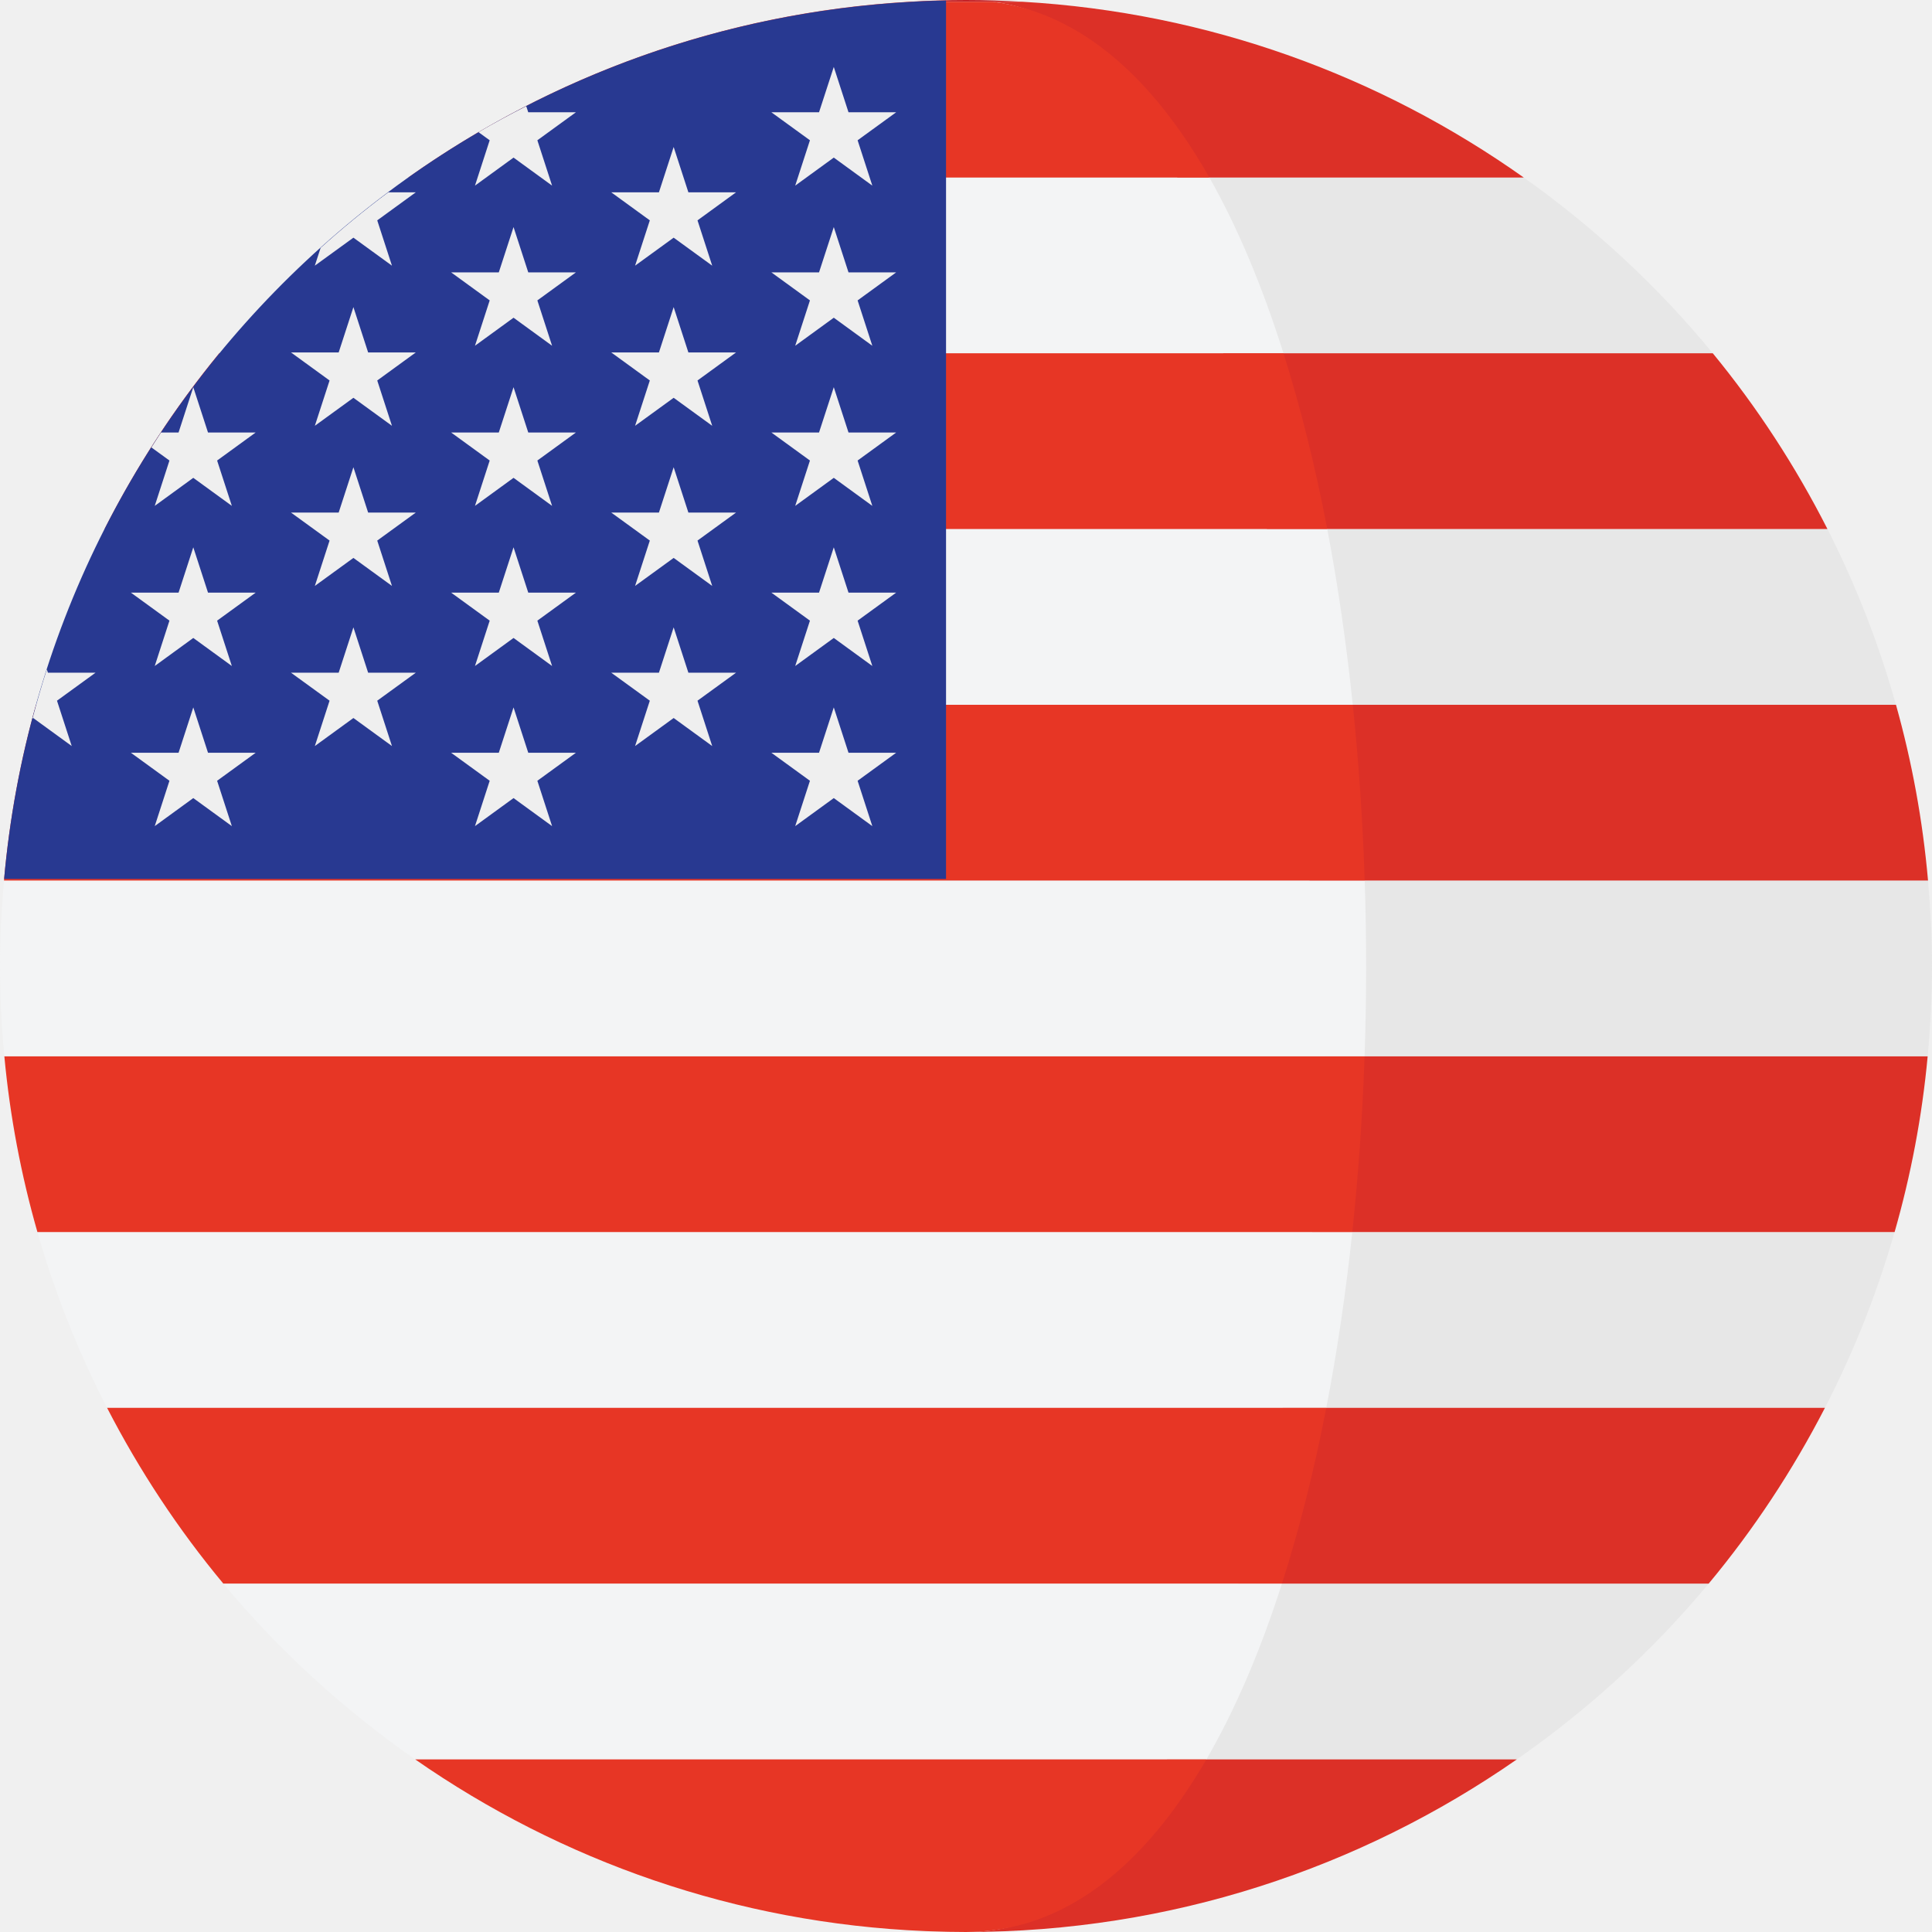
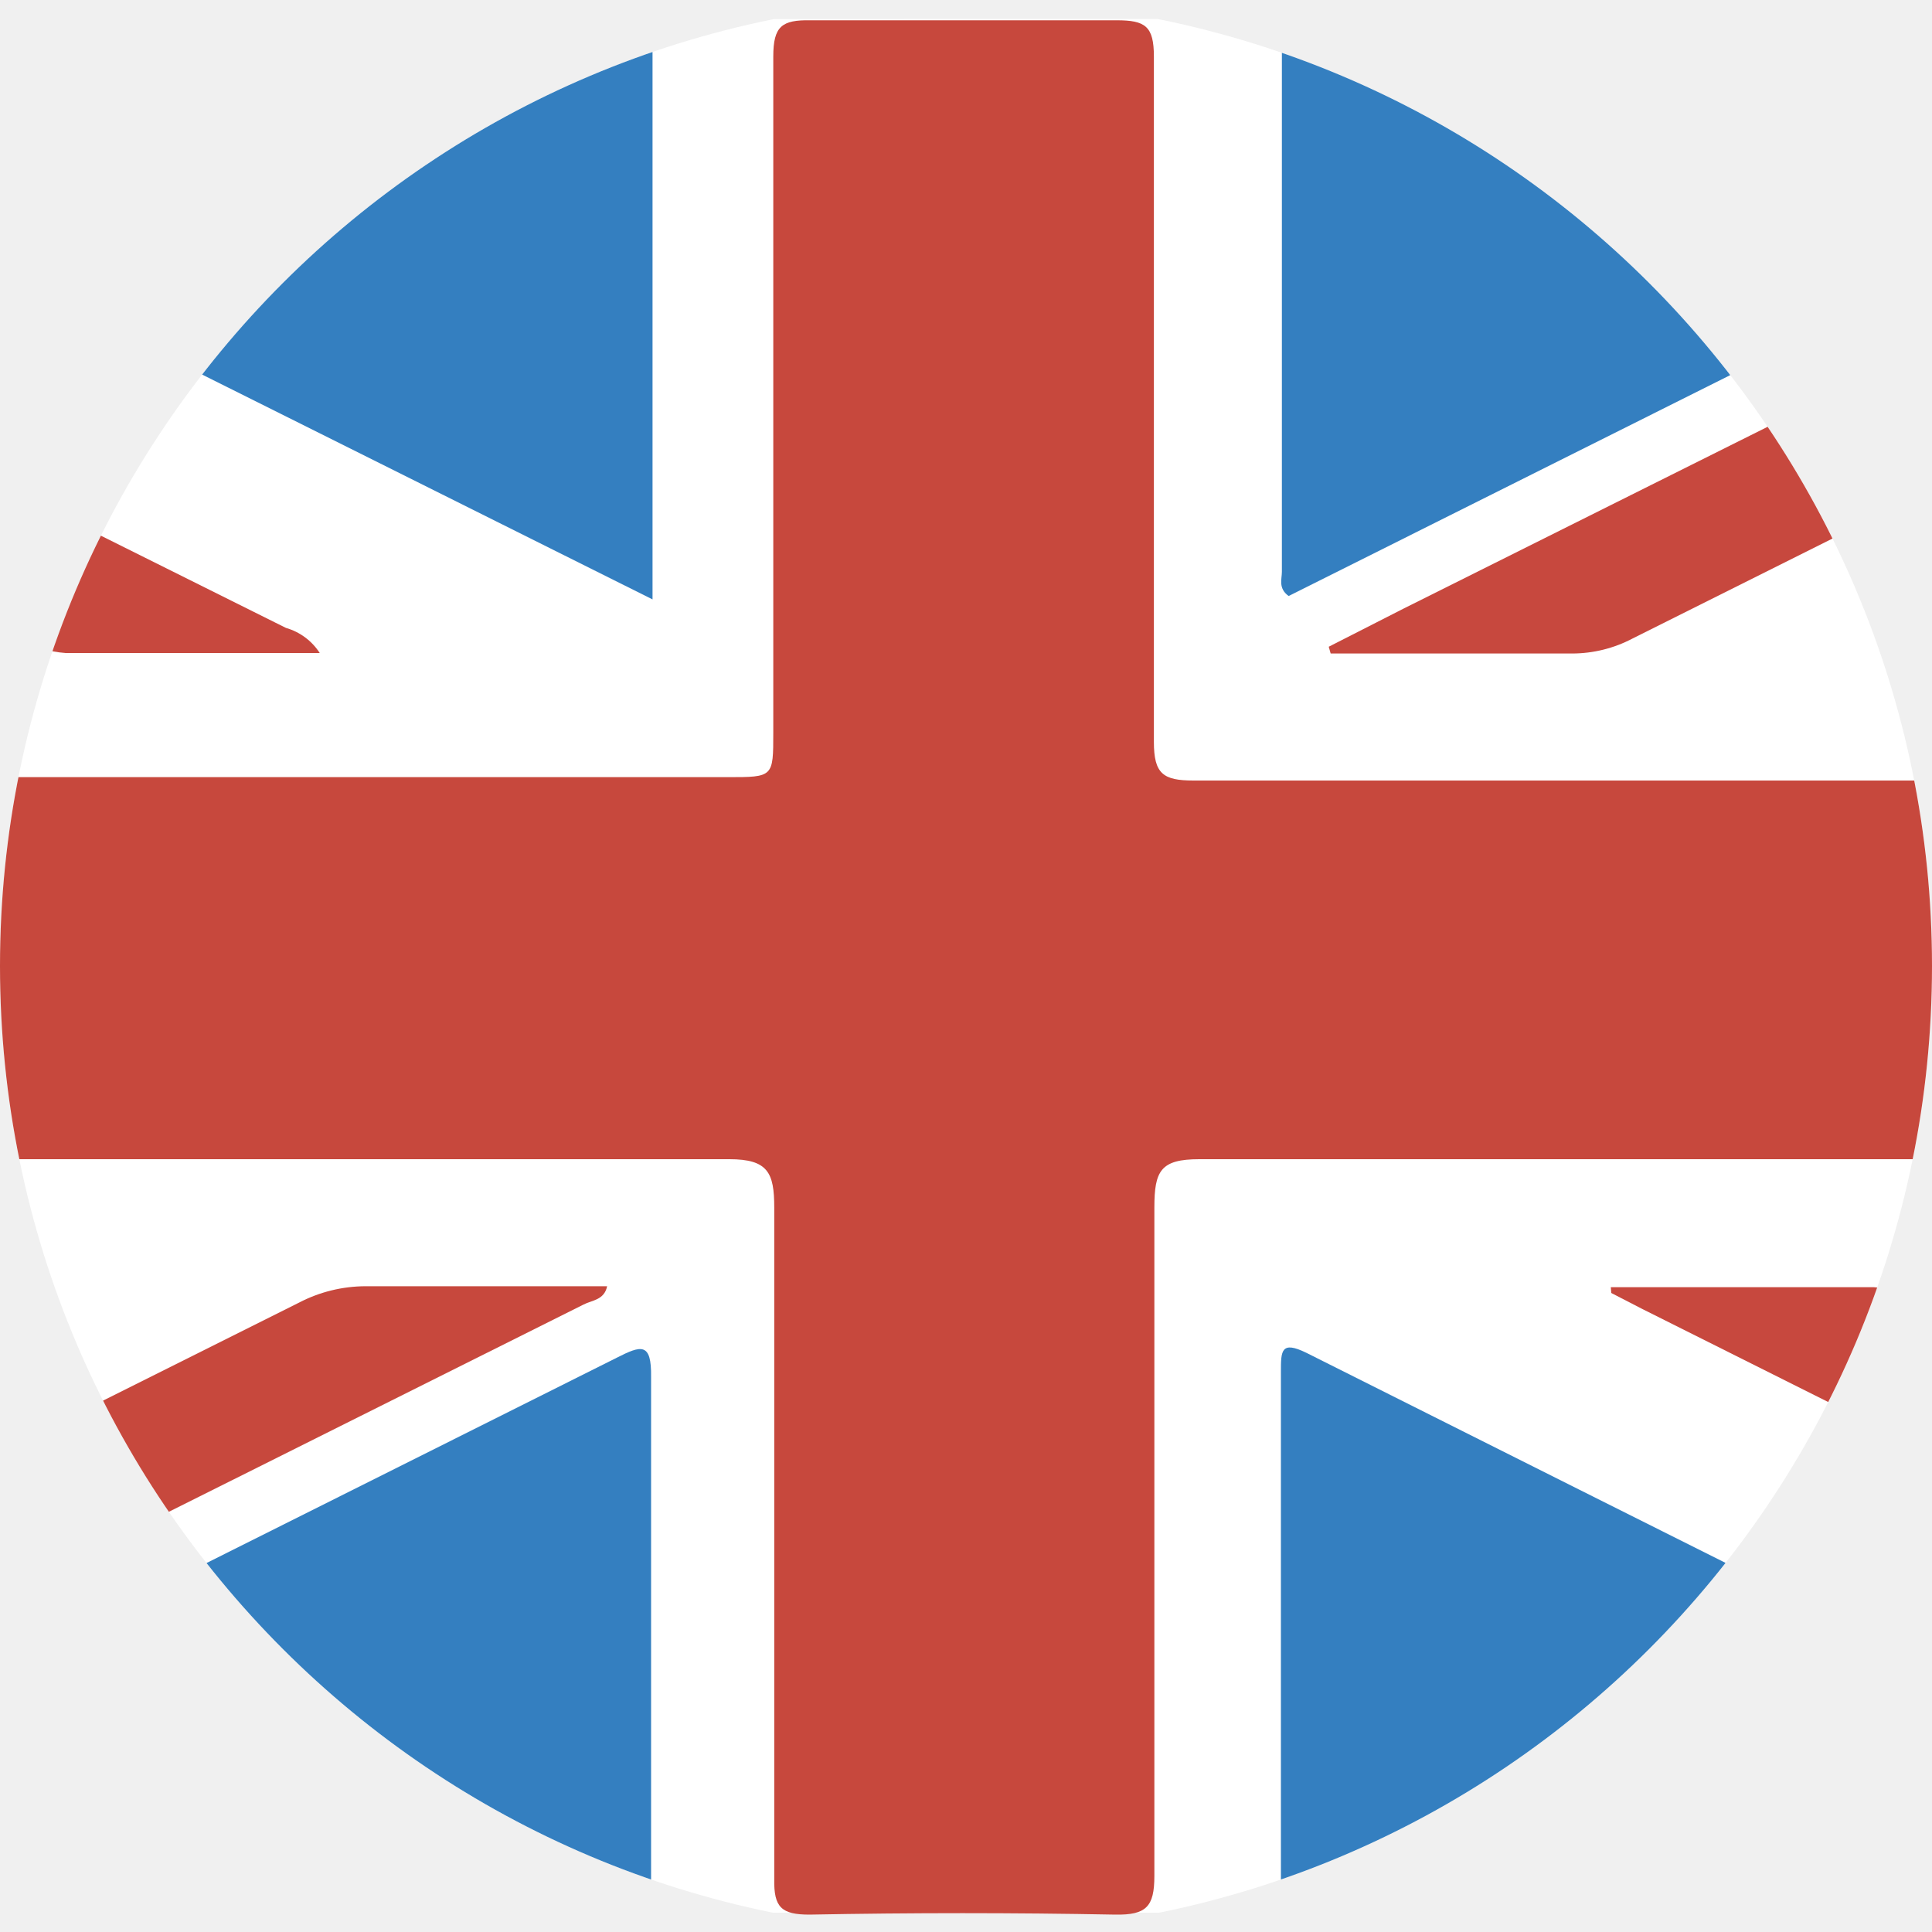
- <svg xmlns="http://www.w3.org/2000/svg" version="1.1" id="Capa_1" x="0px" y="0px" viewBox="0 0 473.677 473.677" style="enable-background:new 0 0 473.677 473.677;" xml:space="preserve">
-   <g>
-     <rect x="1.068" y="258.99" style="fill:#C42126;" width="471.56" height="0.007" />
-     <rect x="25.629" y="129.7" style="fill:#C42126;" width="422.42" height="0.007" />
-     <rect x="8.831" y="172.79" style="fill:#C42126;" width="456" height="0.007" />
-     <polygon style="fill:#C42126;" points="101.793,431.36 371.888,431.36 371.902,431.345 101.778,431.345  " />
-     <path style="fill:#C42126;" d="M236.837,0c-4.652,0-9.267,0.168-13.848,0.43h27.699C246.103,0.168,241.489,0,236.837,0z" />
-     <rect x="0.978" y="215.89" style="fill:#C42126;" width="471.71" height="0.007" />
+ <svg xmlns="http://www.w3.org/2000/svg" viewBox="0 0 40 40">
+   <defs>
+     <style>.cls-1{fill:none;}.cls-2{clip-path:url(#clip-path);}.cls-3{fill:#fff;}.cls-4{fill:#c7483d;}.cls-5{fill:#347fc0;}.cls-6{fill:#c7483e;}</style>
+     <clipPath id="clip-path">
+       <circle class="cls-1" cx="20" cy="20" r="20" />
+     </clipPath>
+   </defs>
+   <g id="Capa_2" data-name="Capa 2">
+     <g id="Capa_1-2" data-name="Capa 1">
+       <g class="cls-2">
+         <path class="cls-3" d="M57.36,20q0,9.63,0,19.25c0,.27-.08.35-.66.35H-16.75c-.54,0-.63-.06-.63-.33q0-19.26,0-38.53c0-.26.06-.34.62-.34Q20,.4,56.79.38c.51,0,.59.06.59.32Q57.35,10.35,57.36,20Z" />
+         <path class="cls-4" d="M40.56,24c-5.25,0-10.49,0-15.73,0-.8,0-.93.24-.93,1,0,4.62,0,9.23,0,13.84,0,.64-.17.81-.81.8q-3.16-.06-6.33,0c-.58,0-.74-.15-.73-.73,0-4.63,0-9.27,0-13.91,0-.72-.13-1-.93-1-10.48,0-21,0-31.45,0-.61,0-.83-.09-.81-.77.05-2.13,0-4.27,0-6.4,0-.64.19-.74.77-.74q15.74,0,31.46,0c.94,0,.94,0,.94-.92,0-4.69,0-9.37,0-14,0-.63.18-.76.77-.75,2.11,0,4.23,0,6.34,0,.59,0,.77.12.77.75,0,4.73,0,9.46,0,14.19,0,.66.19.8.82.8,10.55,0,21.11,0,31.67,0,.63,0,.87.11.85.81-.06,2.11-.05,4.22,0,6.33,0,.68-.2.78-.81.78C51.14,24,45.85,24,40.56,24Z" />
+         <path class="cls-5" d="M-10.2.43Q1.38.43,13,.43c.36,0,.51.09.51.48,0,3.79,0,7.57,0,11.5L-10.23.56Z" />
+         <path class="cls-5" d="M50.23.56,26.68,12.34c-.22-.16-.14-.35-.14-.5q0-5.35,0-10.71c0-.36-.09-.71.51-.71,7.72,0,15.44,0,23.16,0Z" />
+         <path class="cls-5" d="M-9.9,39.55c.1-.23.33-.26.51-.35L12.77,28.11c.51-.26.72-.32.71.4,0,3.47,0,6.94,0,10.4,0,.46-.06.7-.62.7-7.54,0-15.08,0-22.63,0A.34.34,0,0,1-9.9,39.55Z" />
+         <path class="cls-5" d="M50.05,39.6c-7.73,0-15.29,0-22.86,0-.5,0-.67-.14-.67-.66,0-3.51,0-7,0-10.54,0-.43,0-.65.53-.39q11.3,5.67,22.62,11.32A3.5,3.5,0,0,1,50.05,39.6Z" />
+         <path class="cls-6" d="M27.51,13.39l1.55-.79L52.91.69a3,3,0,0,1,3.38.48c.42.39.47.58-.13.88C51.4,4.4,46.67,6.78,41.92,9.16L33.8,13.22a2.69,2.69,0,0,1-1.25.31c-1.67,0-3.34,0-5,0Z" />
+         <path class="cls-4" d="M-16.45,38.31l.64-.34,22-11a3,3,0,0,1,1.38-.34c1.65,0,3.3,0,5,0-.06.29-.32.29-.49.38L-12.55,39.32A3.19,3.19,0,0,1-16.45,38.31Z" />
+         <path class="cls-6" d="M33.35,26.65c1.82,0,3.63,0,5.45,0a1.48,1.48,0,0,1,.68.22q8.6,4.3,17.2,8.59c.4.2.61.41.55.87a6.93,6.93,0,0,1-.11,1c-.32,1.08-.41,1.13-1.4.64L34,27.1l-.64-.33Z" />
+         <path class="cls-6" d="M6.62,13.52c-1.81,0-3.54,0-5.26,0a2.29,2.29,0,0,1-1-.31Q-8,9-16.32,4.91c-.59-.29-.86-.62-.76-1.26,0-.24,0-.49,0-.73.14-1.11.35-1.21,1.33-.72L5.92,13A1.24,1.24,0,0,1,6.62,13.52Z" />
+       </g>
+     </g>
  </g>
-   <path style="fill:#E7E7E7;" d="M306.838,86.609H419.93c-13.433-16.353-29.045-30.829-46.341-43.084h-84.922  C295.694,55.888,301.737,70.476,306.838,86.609z" />
-   <path style="fill:#DC3027;" d="M288.667,43.525h84.922C338.482,18.646,296.333,3.066,250.688,0.43h-7.292  C264.88,3.134,274.748,19.034,288.667,43.525z" />
-   <path style="fill:#E7E7E7;" d="M464.846,172.794c-4.211-15.018-9.858-29.427-16.798-43.084H317.94  c2.636,13.833,4.716,28.282,6.256,43.084H464.846z" />
-   <path style="fill:#DC3027;" d="M310.622,129.703h137.422c-7.831-15.403-17.239-29.857-28.114-43.091H299.886  C304.119,100.011,307.713,114.465,310.622,129.703z" />
-   <path style="fill:#E7E7E7;" d="M329.178,258.98h143.431c0.681-7.288,1.066-14.674,1.066-22.138c0-7.064-0.37-14.038-0.976-20.949  H329.212C329.679,230.223,329.671,244.658,329.178,258.98z" />
-   <path style="fill:#DC3027;" d="M472.703,215.886c-1.298-14.798-3.964-29.195-7.857-43.084H318.154  c1.473,14.109,2.446,28.544,2.921,43.084H472.703z" />
-   <path style="fill:#E7E7E7;" d="M315.465,345.166h131.962c7.038-13.642,12.774-28.062,17.075-43.091H321.845  C320.274,316.899,318.142,331.345,315.465,345.166z" />
-   <path style="fill:#DC3027;" d="M464.506,302.072c3.975-13.885,6.735-28.282,8.107-43.084H324.709  c-0.505,14.551-1.507,28.982-3.01,43.084L464.506,302.072L464.506,302.072z" />
-   <path style="fill:#E7E7E7;" d="M371.902,431.345c17.546-12.206,33.379-26.697,47.025-43.084H307.806  c-5.194,16.2-11.361,30.765-18.515,43.084L371.902,431.345L371.902,431.345z" />
-   <g>
-     <path style="fill:#DC3027;" d="M303.625,388.258h115.302c11.002-13.219,20.553-27.673,28.499-43.091h-132.93   C311.546,360.416,307.915,374.877,303.625,388.258z" />
-     <path style="fill:#DC3027;" d="M228.254,473.509c-0.479-0.015-0.957-0.037-1.436-0.052   C227.297,473.471,227.776,473.494,228.254,473.509z" />
-     <path style="fill:#DC3027;" d="M236.837,473.677c50.211,0,96.735-15.673,135.051-42.317h-85.715   C270.96,457.57,260.923,473.677,236.837,473.677z" />
-   </g>
-   <path style="fill:#C42126;" d="M236.837,473.677c-2.876,0-5.733-0.067-8.582-0.168C231.134,473.606,233.994,473.677,236.837,473.677  z" />
-   <path style="fill:#F3F4F5;" d="M296.509,43.525H100.092C82.793,55.78,67.184,70.255,53.747,86.609h260.929  C309.575,70.476,303.536,55.888,296.509,43.525z" />
-   <path style="fill:#E73625;" d="M100.092,43.525h196.417C282.587,19.034,264.88,3.134,243.396,0.43h-20.407  C177.344,3.066,135.195,18.646,100.092,43.525z" />
-   <path style="fill:#F3F4F5;" d="M8.835,172.794h322.83c-1.541-14.805-3.62-29.251-6.256-43.084H25.633  C18.692,143.368,13.046,157.776,8.835,172.794z" />
-   <path style="fill:#E73625;" d="M53.747,86.609C42.88,99.843,33.464,114.296,25.637,129.7h299.772  c-2.906-15.235-6.499-29.688-10.733-43.091C314.676,86.609,53.747,86.609,53.747,86.609z" />
-   <path style="fill:#F3F4F5;" d="M0.002,236.842c0,7.464,0.389,14.85,1.066,22.138h333.491c0.494-14.323,0.501-28.754,0.034-43.084  H0.978C0.372,222.804,0.002,229.778,0.002,236.842z" />
-   <path style="fill:#E73625;" d="M0.978,215.886h333.611c-0.475-14.543-1.451-28.974-2.921-43.084H8.831  C4.938,186.694,2.272,201.088,0.978,215.886z" />
-   <path style="fill:#F3F4F5;" d="M331.549,302.072H9.175c4.301,15.033,10.041,29.449,17.075,43.091h298.919  C327.847,331.345,329.974,316.899,331.549,302.072z" />
-   <path style="fill:#E73625;" d="M9.175,302.072h322.374c1.5-14.102,2.505-28.537,3.01-43.084H1.068  C2.44,273.793,5.204,288.187,9.175,302.072z" />
-   <path style="fill:#F3F4F5;" d="M101.778,431.345h194.009c7.154-12.322,13.324-26.884,18.515-43.084H54.753  C68.399,404.648,84.228,419.139,101.778,431.345z" />
-   <g>
-     <path style="fill:#E73625;" d="M26.254,345.166c7.947,15.418,17.497,29.872,28.499,43.091h259.549   c4.286-13.38,7.917-27.841,10.867-43.091H26.254z" />
-     <path style="fill:#E73625;" d="M226.818,473.456c0.479,0.015,0.957,0.037,1.436,0.052c2.85,0.101,5.707,0.168,8.582,0.168   c24.087,0,43.727-16.106,58.943-42.317H101.793C137.54,456.221,180.448,471.523,226.818,473.456z" />
-   </g>
-   <path style="fill:#283991;" d="M231.941,0.123C110.574,2.592,11.654,96.301,1.008,215.5h230.937V0.123H231.941z" />
-   <g>
-     <polygon style="fill:#EFEFEF;" points="47.39,134.187 50.998,145.297 62.688,145.297 53.231,152.167 56.843,163.285 47.39,156.411    37.94,163.285 41.545,152.167 32.091,145.297 43.781,145.297  " />
-     <polygon style="fill:#EFEFEF;" points="47.39,173.438 50.998,184.555 62.688,184.555 53.231,191.425 56.843,202.543 47.39,195.669    37.94,202.543 41.545,191.425 32.091,184.555 43.781,184.555  " />
-     <polygon style="fill:#EFEFEF;" points="86.648,75.296 90.257,86.41 101.943,86.41 92.489,93.284 96.098,104.394 86.648,97.528    77.194,104.394 80.803,93.284 71.345,86.41 83.035,86.41  " />
-     <polygon style="fill:#EFEFEF;" points="86.648,114.554 90.257,125.668 101.943,125.668 92.489,132.534 96.098,143.652    86.648,136.786 77.194,143.652 80.803,132.534 71.345,125.668 83.035,125.668  " />
-     <polygon style="fill:#EFEFEF;" points="86.648,153.812 90.257,164.93 101.943,164.93 92.489,171.792 96.098,182.91 86.648,176.037    77.194,182.91 80.803,171.792 71.345,164.93 83.035,164.93  " />
-     <path style="fill:#EFEFEF;" d="M17.585,182.91l-3.612-11.118l9.454-6.866H11.744l-0.262-0.811   c-1.283,3.968-2.442,7.984-3.511,12.045l0.165-0.123L17.585,182.91z" />
-     <path style="fill:#EFEFEF;" d="M37.94,124.027l9.45-6.873l9.454,6.873l-3.612-11.118l9.454-6.873h-11.69l-3.609-11.11l-3.609,11.11   H39.47c-0.8,1.212-1.574,2.431-2.352,3.661l4.428,3.212L37.94,124.027z" />
-     <path style="fill:#EFEFEF;" d="M86.648,58.27l9.45,6.866l-3.609-11.11l9.45-6.873h-6.75c-5.733,4.286-11.264,8.822-16.578,13.608   l-1.425,4.375L86.648,58.27z" />
-     <path style="fill:#EFEFEF;" d="M116.452,45.511l9.454-6.873l9.45,6.873l-3.609-11.118l9.45-6.866h-11.686l-0.49-1.496   c-3.96,2.023-7.879,4.128-11.709,6.368l2.745,1.993L116.452,45.511z" />
-     <polygon style="fill:#EFEFEF;" points="125.906,55.671 129.515,66.778 141.201,66.778 131.747,73.651 135.356,84.769    125.906,77.895 116.452,84.769 120.061,73.651 110.604,66.778 122.293,66.778  " />
-     <polygon style="fill:#EFEFEF;" points="125.906,94.929 129.515,106.036 141.201,106.036 131.747,112.909 135.356,124.027    125.906,117.153 116.452,124.027 120.061,112.909 110.604,106.036 122.293,106.036  " />
-     <polygon style="fill:#EFEFEF;" points="125.906,134.187 129.515,145.297 141.201,145.297 131.747,152.167 135.356,163.285    125.906,156.411 116.452,163.285 120.061,152.167 110.604,145.297 122.293,145.297  " />
-     <polygon style="fill:#EFEFEF;" points="125.906,173.438 129.515,184.555 141.201,184.555 131.747,191.425 135.356,202.543    125.906,195.669 116.452,202.543 120.061,191.425 110.604,184.555 122.293,184.555  " />
-     <polygon style="fill:#EFEFEF;" points="165.164,36.038 168.773,47.152 180.459,47.152 171.009,54.026 174.614,65.136    165.164,58.27 155.707,65.136 159.319,54.026 149.862,47.152 161.551,47.152  " />
-     <polygon style="fill:#EFEFEF;" points="165.164,75.296 168.773,86.41 180.459,86.41 171.009,93.284 174.614,104.394    165.164,97.528 155.707,104.394 159.319,93.284 149.862,86.41 161.551,86.41  " />
-     <polygon style="fill:#EFEFEF;" points="165.164,114.554 168.773,125.668 180.459,125.668 171.009,132.534 174.614,143.652    165.164,136.786 155.707,143.652 159.319,132.534 149.862,125.668 161.551,125.668  " />
-     <polygon style="fill:#EFEFEF;" points="165.164,153.812 168.773,164.93 180.459,164.93 171.009,171.792 174.614,182.91    165.164,176.037 155.707,182.91 159.319,171.792 149.862,164.93 161.551,164.93  " />
-     <polygon style="fill:#EFEFEF;" points="204.422,16.413 208.031,27.527 219.717,27.527 210.263,34.393 213.872,45.511    204.422,38.637 194.965,45.511 198.577,34.393 189.12,27.527 200.806,27.527  " />
-     <polygon style="fill:#EFEFEF;" points="204.422,55.671 208.031,66.778 219.717,66.778 210.263,73.651 213.872,84.769    204.422,77.895 194.965,84.769 198.577,73.651 189.12,66.778 200.806,66.778  " />
-     <polygon style="fill:#EFEFEF;" points="204.422,94.929 208.031,106.036 219.717,106.036 210.263,112.909 213.872,124.027    204.422,117.153 194.965,124.027 198.577,112.909 189.12,106.036 200.806,106.036  " />
-     <polygon style="fill:#EFEFEF;" points="204.422,134.187 208.031,145.297 219.717,145.297 210.263,152.167 213.872,163.285    204.422,156.411 194.965,163.285 198.577,152.167 189.12,145.297 200.806,145.297  " />
-     <polygon style="fill:#EFEFEF;" points="204.422,173.438 208.031,184.555 219.717,184.555 210.263,191.425 213.872,202.543    204.422,195.669 194.965,202.543 198.577,191.425 189.12,184.555 200.806,184.555  " />
-   </g>
-   <g>
- </g>
-   <g>
- </g>
-   <g>
- </g>
-   <g>
- </g>
-   <g>
- </g>
-   <g>
- </g>
-   <g>
- </g>
-   <g>
- </g>
-   <g>
- </g>
-   <g>
- </g>
-   <g>
- </g>
-   <g>
- </g>
-   <g>
- </g>
-   <g>
- </g>
-   <g>
- </g>
</svg>
